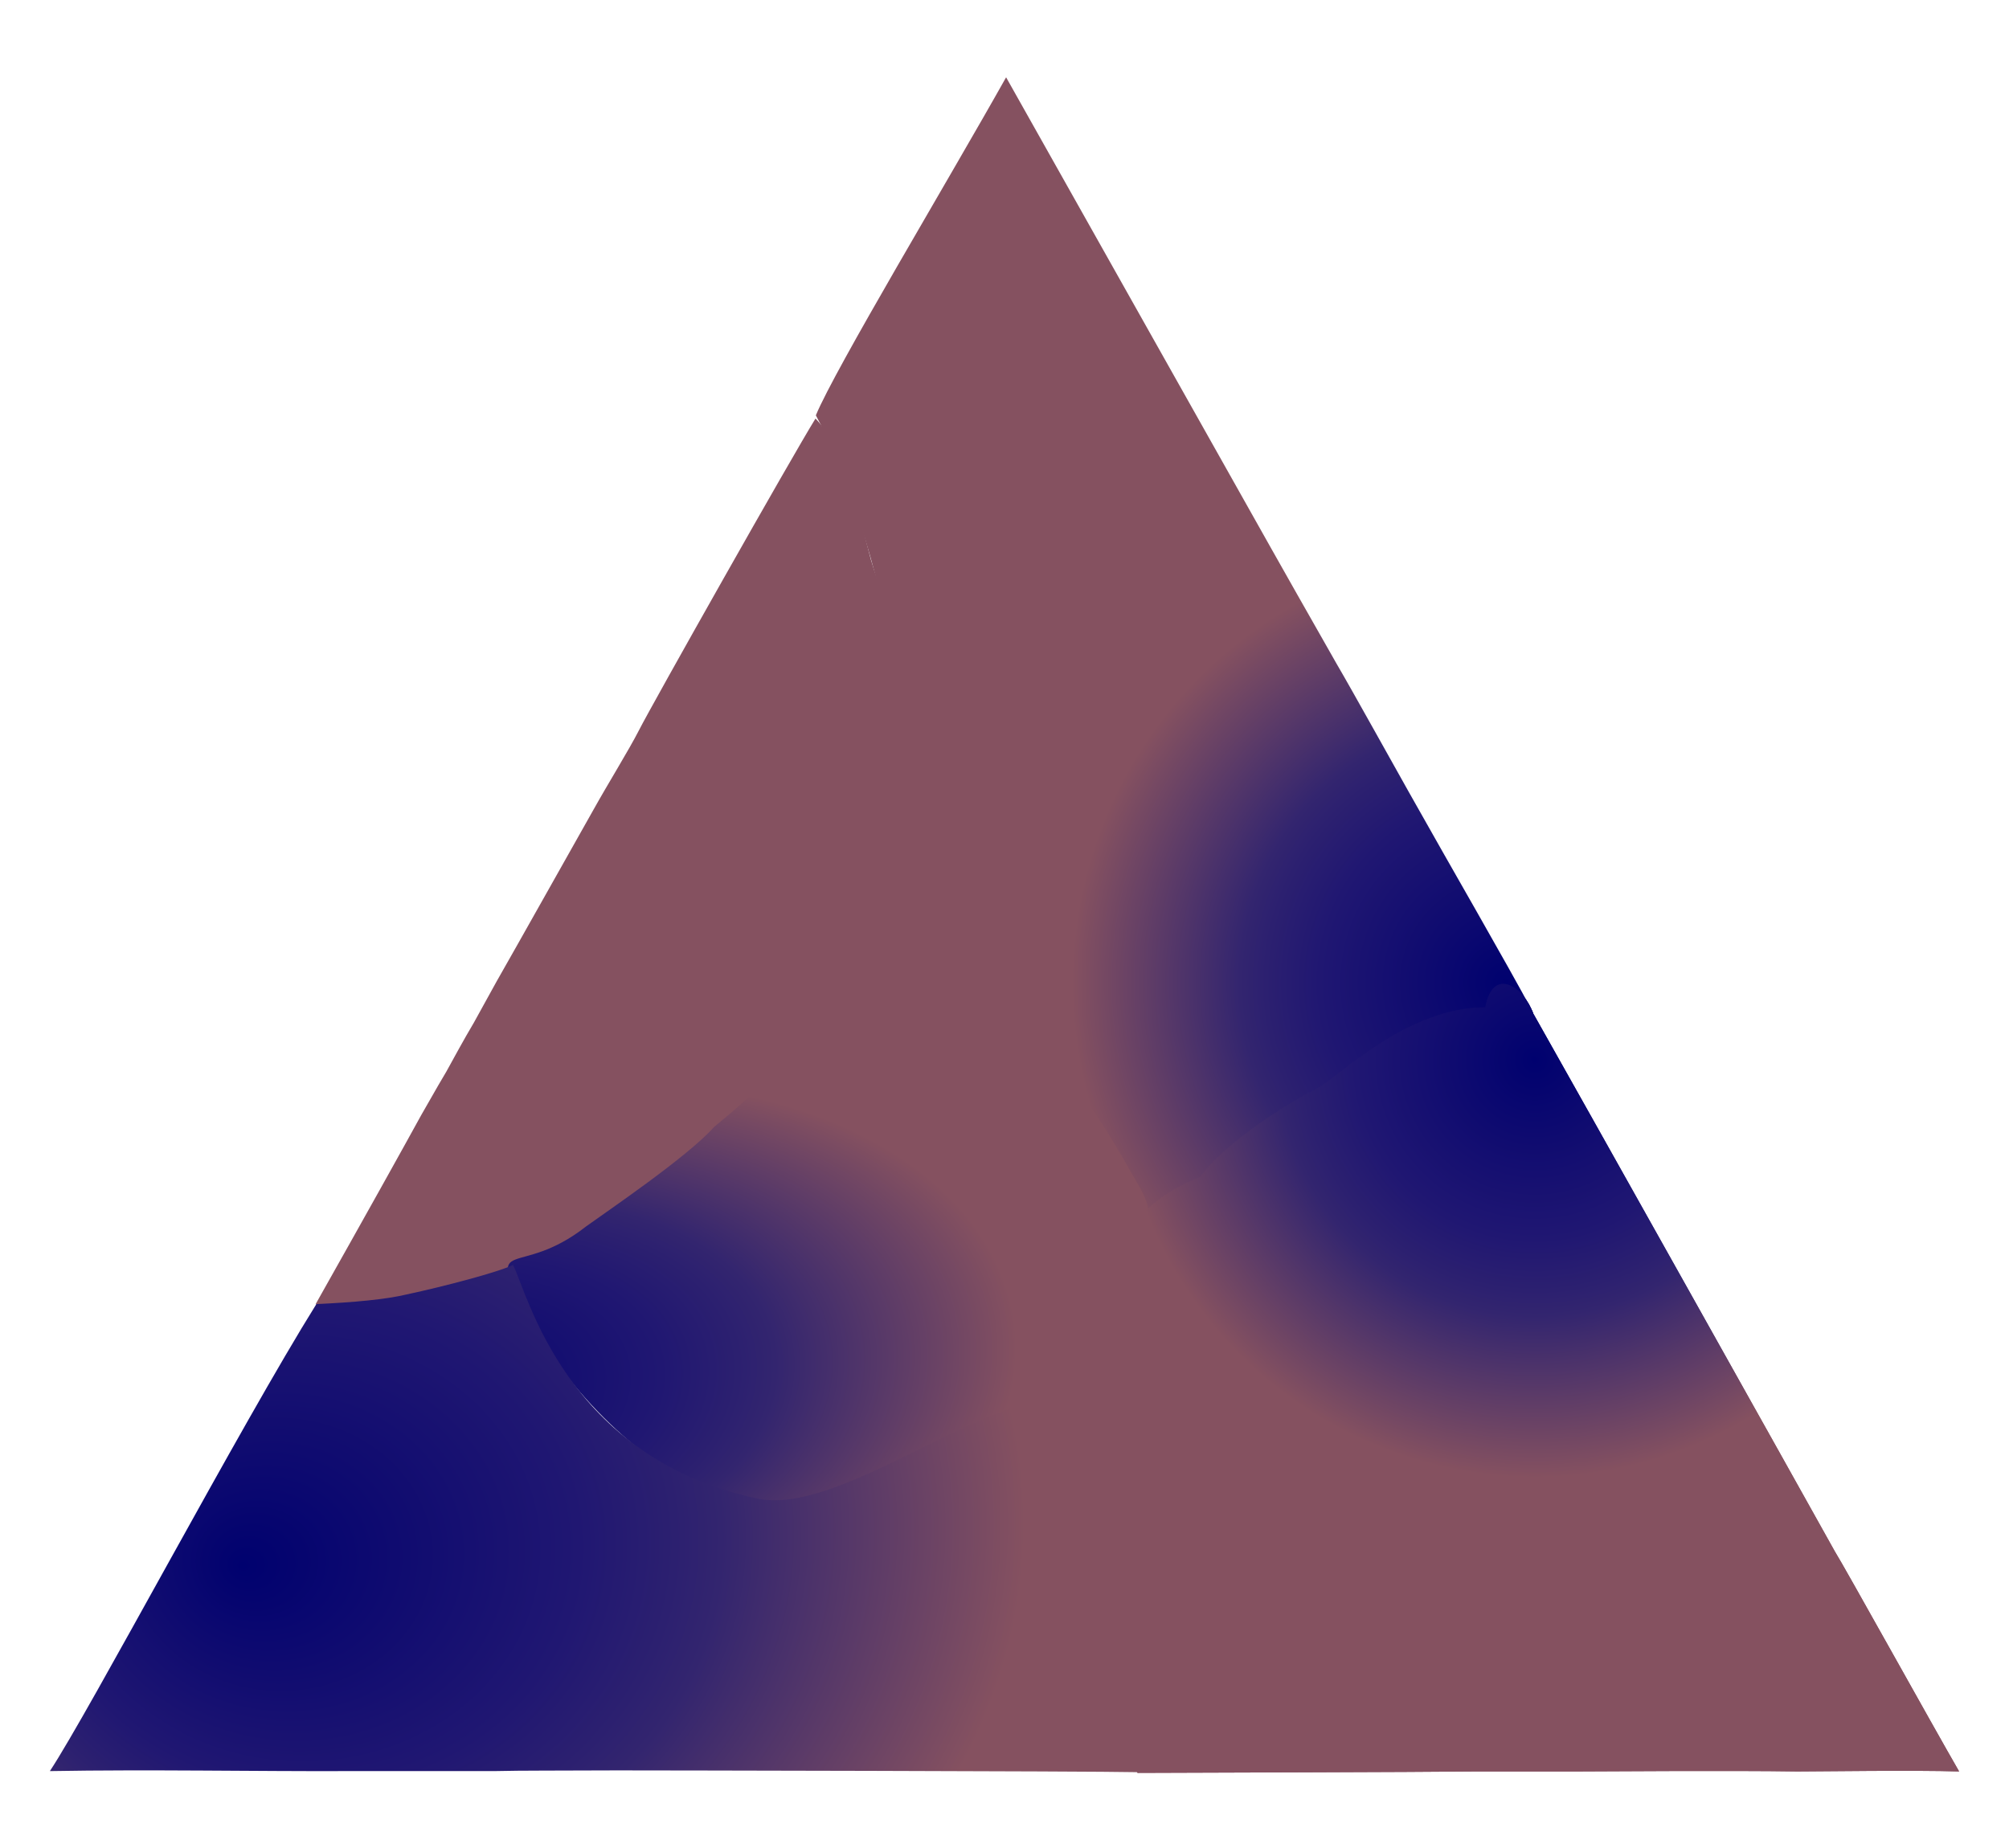
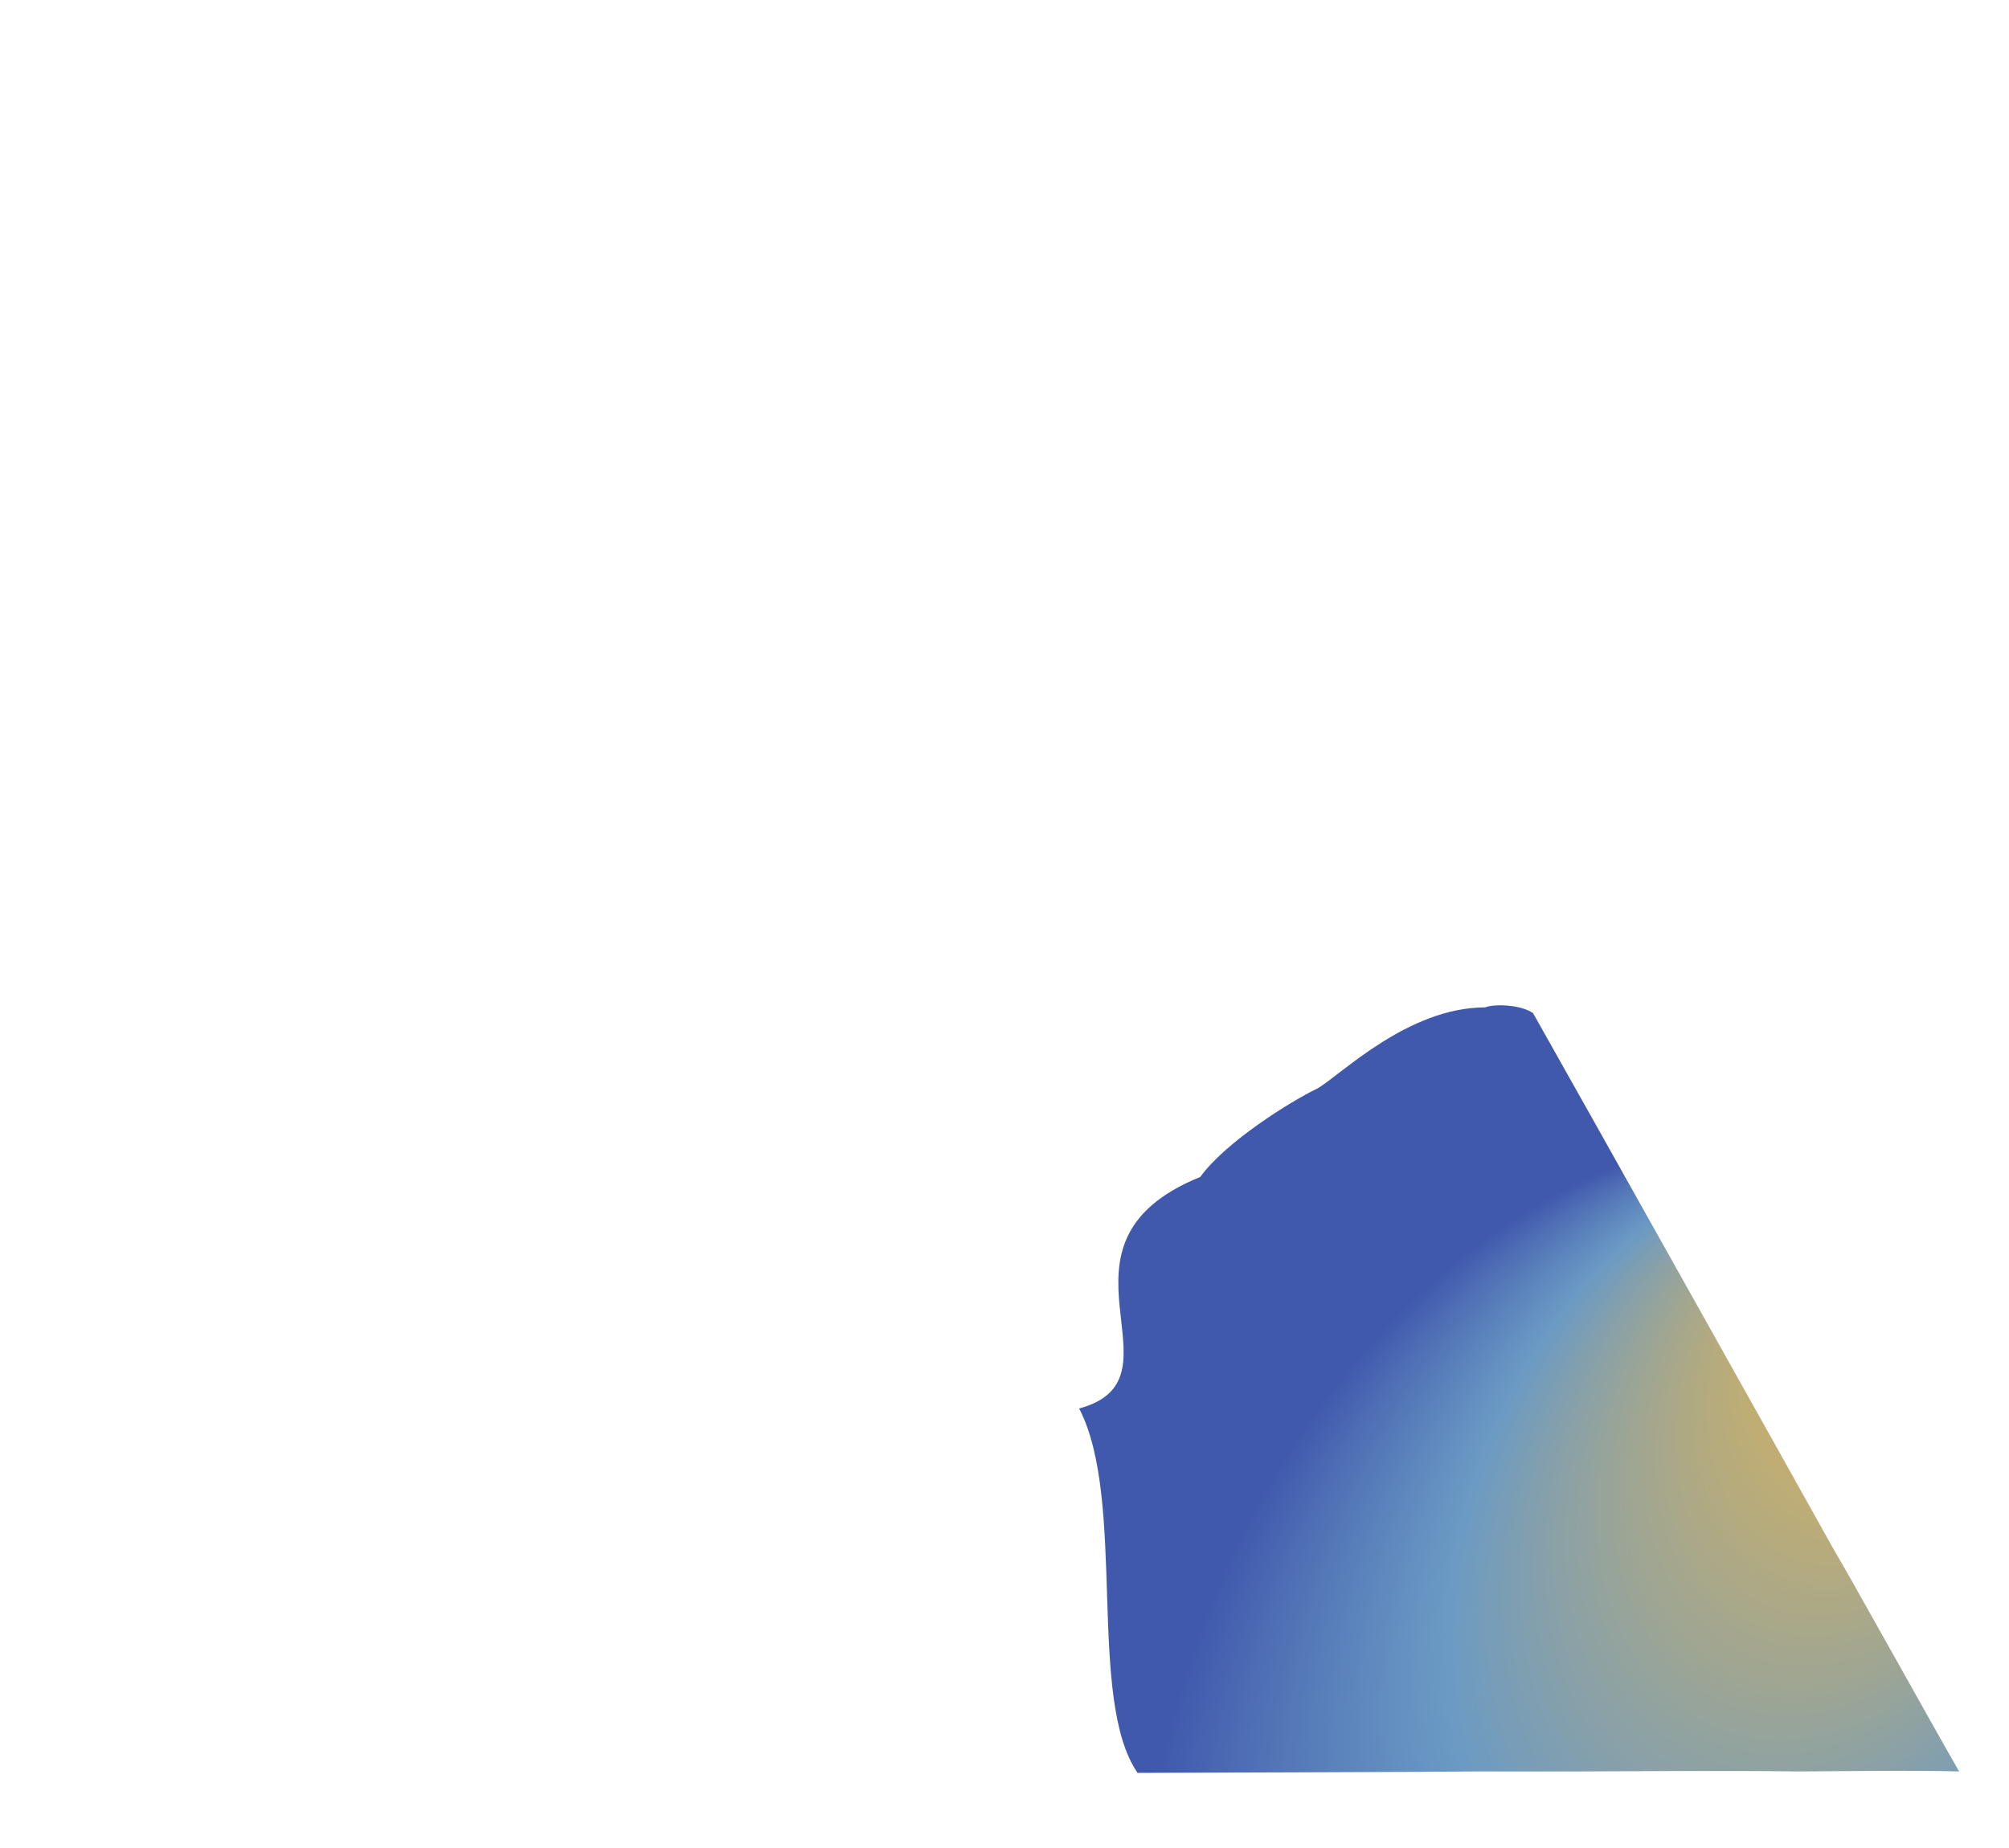
- <svg xmlns="http://www.w3.org/2000/svg" version="1.1" x="0px" y="0px" viewBox="0 0 563.9 518.6" style="enable-background:new 0 0 563.9 518.6;" xml:space="preserve">
+ <svg xmlns="http://www.w3.org/2000/svg" version="1.1" id="Layer_8" x="0px" y="0px" viewBox="0 0 563.9 518.6" style="enable-background:new 0 0 563.9 518.6;" xml:space="preserve">
  <style type="text/css">
	.st0{fill:url(#SVGID_1_);}
- 	.st1{fill:url(#SVGID_2_);enable-background:new    ;}
- 	.st2{fill:url(#SVGID_3_);}
- 	.st3{fill:url(#SVGID_4_);}
- 	.st4{fill:url(#SVGID_5_);}
- 	.st5{fill:url(#SVGID_6_);}
</style>
-   <g id="clr-opt-1">
-     <radialGradient id="SVGID_1_" cx="142.744" cy="306.447" r="103.754" fx="82.809" fy="391.139" gradientTransform="matrix(0.9983 -5.877106e-02 4.879535e-02 0.8288 -14.7065 60.845)" gradientUnits="userSpaceOnUse">
-       <stop offset="0" style="stop-color:#00016F" />
-       <stop offset="0.178" style="stop-color:#0F0B70" />
-       <stop offset="0.392" style="stop-color:#201772" />
-       <stop offset="0.505" style="stop-color:#2C2070" />
-       <stop offset="0.559" style="stop-color:#33256F" />
-       <stop offset="0.912" style="stop-color:#855160" />
-     </radialGradient>
-     <path class="st0" d="M253.6,198.4c0.3-2.8-1.2-12.5-2.5-17.6c-1.1-4.3-2-9.3-2.6-11.3c-1-3.2-3-8.8-4-12.2   c-1.4-5-7.4-31.7-15.6-39.8c-6.4,10.3-45.8,80.1-49.6,87.6c-2.7,5.3-8.7,15-12.6,22l0,0c-7,12.4-21.7,38.6-27.3,48.4l-6.4,11.6   c-2.8,4.7-6.1,10.8-7.7,13.7c-1,1.7-2.8,4.7-7.1,12.3c-5.1,9.3-15.4,27.8-29.6,53l0.2,0.1c21.7,1,41.7-5.7,55.4-10.6   c12.6-4.5,22.4-12.1,23.9-12.6c1.3-0.4,13.3-10.1,15.3-11.6c3.4-2.4,4.7-3.7,7.1-5.7c4.1-3.1,5.4-3.8,7.5-5.4   c3-2.6,5.1-4.5,9.1-8.6c5.1-5,7.4-6.2,11.1-10.4c9.1-8.4,15.4-17.3,18.1-23.8c0.1-0.2,4-5.7,8.1-13.6c1.5-3.1,3.4-9.9,3.3-10   c0,0,4.8-17.4,4.8-17.5c1.5-6.9,0.1-11,1.4-20.9c0,0,0,0,0,0C255.6,214.8,253.6,198.9,253.6,198.4z" />
-     <radialGradient id="SVGID_2_" cx="422.659" cy="275.911" r="133.53" gradientUnits="userSpaceOnUse">
-       <stop offset="0" style="stop-color:#00016F" />
-       <stop offset="0.178" style="stop-color:#0F0B70" />
-       <stop offset="0.392" style="stop-color:#201772" />
-       <stop offset="0.505" style="stop-color:#2C2070" />
-       <stop offset="0.559" style="stop-color:#33256F" />
-       <stop offset="0.912" style="stop-color:#855160" />
-     </radialGradient>
-     <path class="st1" d="M357,154.3c-3.6-6.4-53.9-95.8-74.6-132.6l0,0c-15.8,28.2-48.1,82-53.4,94.9c13.5,24.8,37.6,98.5,14.6,145.9   c3.5,5.5,25.7,29.1,38.4,30.9c11.3,0.5,39.8,43.7,40.8,47.8c7.6-1.3,15.6-9.8,18.6-12.5c3.2-2.8,9.1-8.8,19-16.1   c9.8-6,14.3-8.9,21.5-14.5c28.8-18.5,35.4-15,48.5-13.7l0,0c-7.8-14.6-22.7-40.2-35.1-62.3c-3.4-6-15.7-28.2-20.1-35.7   C369.7,176.8,357,154.3,357,154.3z" />
-     <radialGradient id="SVGID_3_" cx="163.504" cy="388.018" r="139.52" fx="110.42" fy="382.33" gradientTransform="matrix(0.9905 -0.1374 9.017298e-02 0.6503 -33.439 158.1542)" gradientUnits="userSpaceOnUse">
-       <stop offset="0" style="stop-color:#00016F" />
-       <stop offset="0.178" style="stop-color:#0F0B70" />
-       <stop offset="0.392" style="stop-color:#201772" />
-       <stop offset="0.505" style="stop-color:#2C2070" />
-       <stop offset="0.559" style="stop-color:#33256F" />
-       <stop offset="0.912" style="stop-color:#855160" />
-     </radialGradient>
-     <path class="st2" d="M353.3,405c-0.8-3.7-15-8.4-20.3-27.6l0,0c-1.7-8.3-13.8-24.9-14.6-29.3c-1.5-7.7,8.8-2.5,0.7-16.2   c-8.8-15-19.3-36.5-41.2-41.4c-14.3-8.2-31.7-25.6-34.4-28l0,0c-1.5,1.5-1.3,2.9-3.5,6c-3.5,5-7,14.9-13.1,22.4   c-1.3,1.6-6.8,7.9-10.2,11c-7.5,7-8.9,8.4-16.3,14.5l0,0c-7.2,8.2-30.5,24-35.9,27.9c-19,14.9-28.2,2.1-17.3,23.4   c12.1,23.7,34.2,44.5,53.7,51.7c22.6,8.3,47.1-7,55.7-11.3l0,0l0,0h0.6c0,1.1,14.1-6.5,15.1-7c12.7-6.7,13.8-3.2,22.5-4.8   c9.5-1.8,18.3-0.4,22,0.3c0.6,0.1,4.2,0.6,5.2,0.8l0,0c1.4-0.2,10.9,3.1,13.8,3.4l0,0C341,401.4,346.4,405.8,353.3,405z" />
-     <radialGradient id="SVGID_4_" cx="115.211" cy="424.926" r="193.701" fx="68.546" fy="443.451" gradientTransform="matrix(0.9992 3.900232e-02 -3.472989e-02 0.8898 14.8453 42.3421)" gradientUnits="userSpaceOnUse">
-       <stop offset="0" style="stop-color:#00016F" />
-       <stop offset="0.178" style="stop-color:#0F0B70" />
-       <stop offset="0.392" style="stop-color:#201772" />
-       <stop offset="0.505" style="stop-color:#2C2070" />
-       <stop offset="0.559" style="stop-color:#33256F" />
-       <stop offset="0.912" style="stop-color:#855160" />
-     </radialGradient>
-     <path class="st3" d="M307.1,400.3c-12.4-25.5-66.9,26.3-94.5,20.4c-53.8-11.5-64.5-57.6-68.6-65.6l0,0c-4,2-19.2,6-29.9,8.3l0,0   c-5.9,1.4-14.7,2.2-25.3,2.7C67.7,399.9,25.1,480.4,14,497.2c27.9-0.5,58.2,0.1,83,0c7.4,0,36.2,0,41.6,0l0,0   c9.3-0.2,15.4-0.1,34.6-0.2l0,0c9.8,0,132,0.2,146,0.5C307.9,465.2,319.5,425.8,307.1,400.3z" />
-     <radialGradient id="SVGID_5_" cx="430.801" cy="330.539" r="128.579" gradientTransform="matrix(1 0 0 1 0 -33.0381)" gradientUnits="userSpaceOnUse">
-       <stop offset="0" style="stop-color:#00016F" />
-       <stop offset="0.178" style="stop-color:#0F0B70" />
-       <stop offset="0.25" style="stop-color:#150F71" />
-       <stop offset="0.392" style="stop-color:#201772" />
-       <stop offset="0.505" style="stop-color:#2C2070" />
-       <stop offset="0.559" style="stop-color:#33256F" />
-       <stop offset="0.912" style="stop-color:#855160" />
-     </radialGradient>
-     <path class="st4" d="M515,435.5c-8-14.4-74.1-132.4-84.7-151.1c-2.3-6.8-11.1-13.6-13.4-1.6c-21.7,0-40.5,18.9-47,22.7   c-7.9,3.8-26,15.2-33,24.9c-46.5,18.9-2.5,56.5-34,65c13.4,25.8,2.1,81.6,16.4,102.3c20.7-0.1,76.1-0.2,94.8-0.4   c14.2,0,23.8,0,28.4,0c4.7,0,43.3-0.3,62,0c6.2,0,33-0.4,45.4,0C542.4,484.3,517.7,439.8,515,435.5z" />
-   </g>
-   <g id="Layer_8">
-     <radialGradient id="SVGID_6_" cx="430.801" cy="330.539" r="128.579" gradientTransform="matrix(1 0 0 1 0 -33.0381)" gradientUnits="userSpaceOnUse">
-       <stop offset="0" style="stop-color:#00016F" />
-       <stop offset="0.178" style="stop-color:#0F0B70" />
-       <stop offset="0.25" style="stop-color:#150F71" />
-       <stop offset="0.392" style="stop-color:#201772" />
-       <stop offset="0.505" style="stop-color:#2C2070" />
-       <stop offset="0.559" style="stop-color:#33256F" />
-       <stop offset="0.912" style="stop-color:#855160" />
-     </radialGradient>
-     <path class="st5" d="M515,435.5c-8-14.4-74.1-132.4-84.7-151.1c-2.3-6.8-11.1-13.6-13.4-1.6c-21.7,0-40.5,18.9-47,22.7   c-7.9,3.8-26,15.2-33,24.9c-46.5,18.9-2.5,56.5-34,65c13.4,25.8,2.1,81.6,16.4,102.3c20.7-0.1,76.1-0.2,94.8-0.4   c14.2,0,23.8,0,28.4,0c4.7,0,43.3-0.3,62,0c6.2,0,33-0.4,45.4,0C542.4,484.3,517.7,439.8,515,435.5z" />
-   </g>
+   <radialGradient id="SVGID_1_" cx="547.184" cy="718.102" r="174.453" fx="559.263" fy="544.068" gradientTransform="matrix(0.9284 0.3715 -0.5088 1.2715 306.7494 -570.1389)" gradientUnits="userSpaceOnUse">
+     <stop offset="2.068728e-02" style="stop-color:#F4B942" />
+     <stop offset="0.503" style="stop-color:#6B9AC4" />
+     <stop offset="0.803" style="stop-color:#4059AD" />
+   </radialGradient>
+   <path class="st0" d="M515,435.5c-8-14.4-74.1-132.4-84.7-151.1c-3.9-2.6-11.5-2.5-13.4-1.6c-21.7,0-40.5,18.9-47,22.7  c-7.9,3.8-26,15.2-33,24.9c-46.5,18.9-2.5,56.5-34,65c13.4,25.8,2.1,81.6,16.4,102.3c20.7-0.1,76.1-0.2,94.8-0.4  c14.2,0,23.8,0,28.4,0c4.7,0,43.3-0.3,62,0c6.2,0,33-0.4,45.4,0C542.4,484.3,517.7,439.8,515,435.5z" />
</svg>
